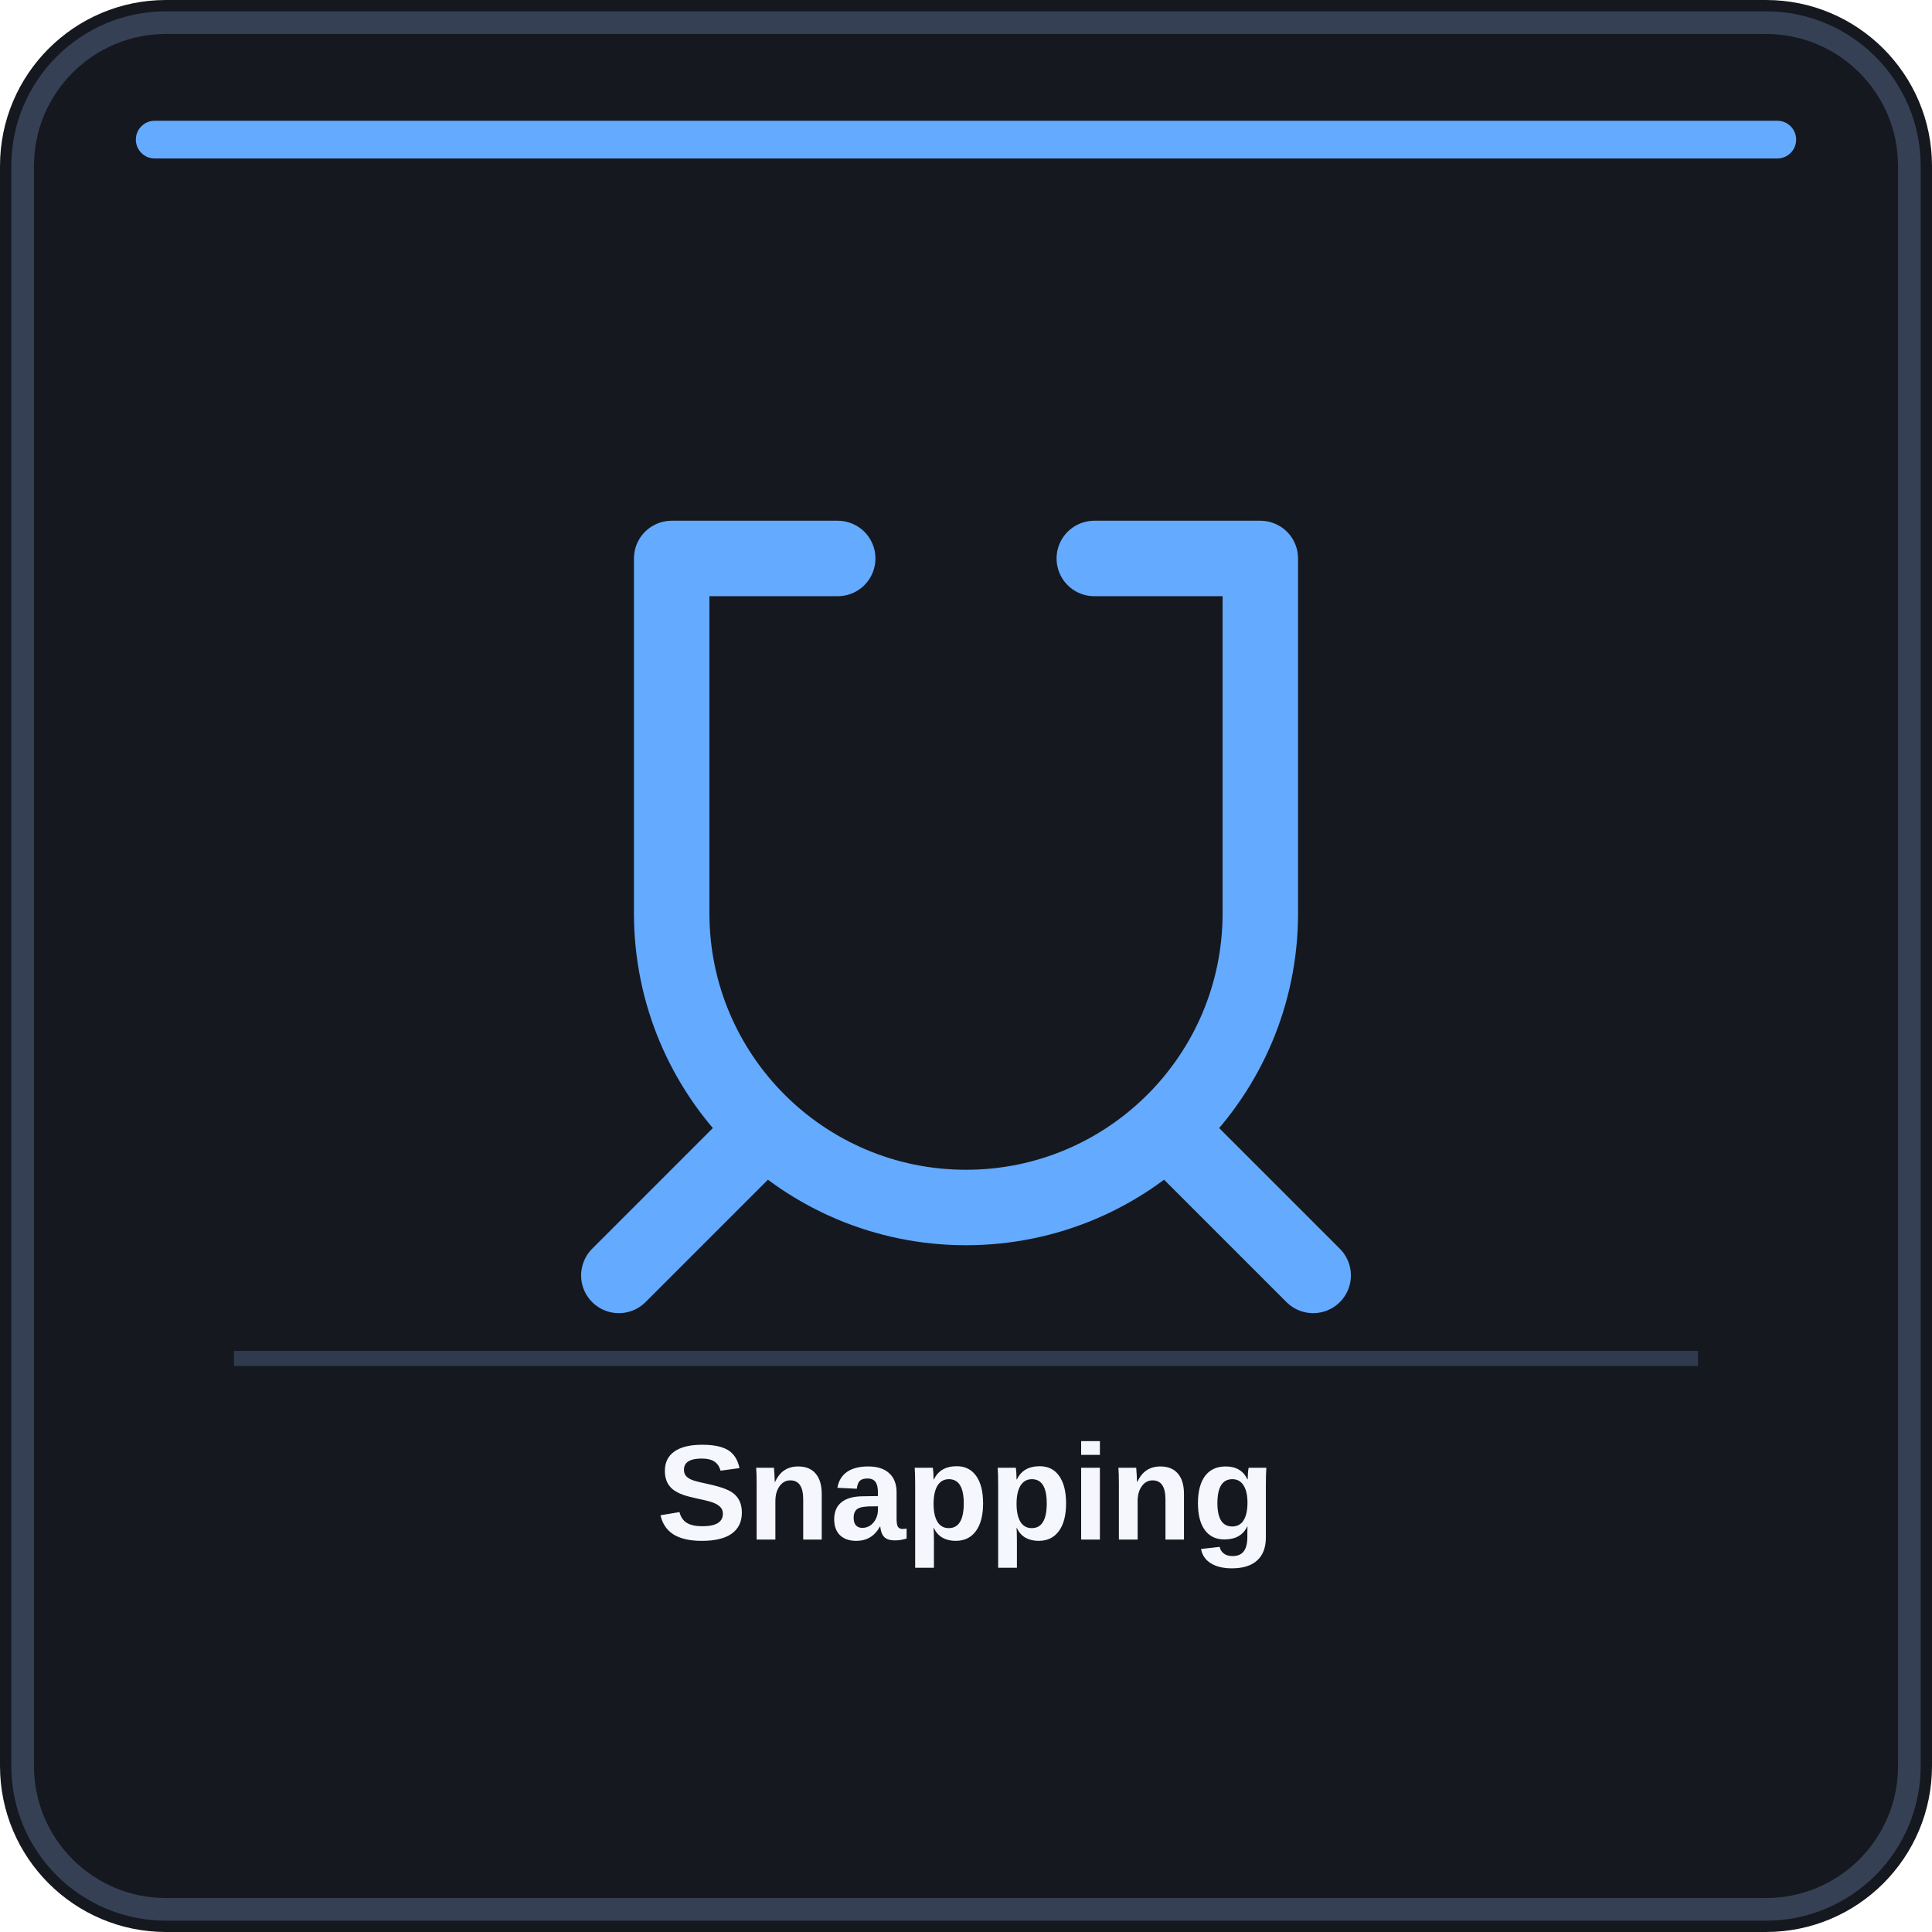
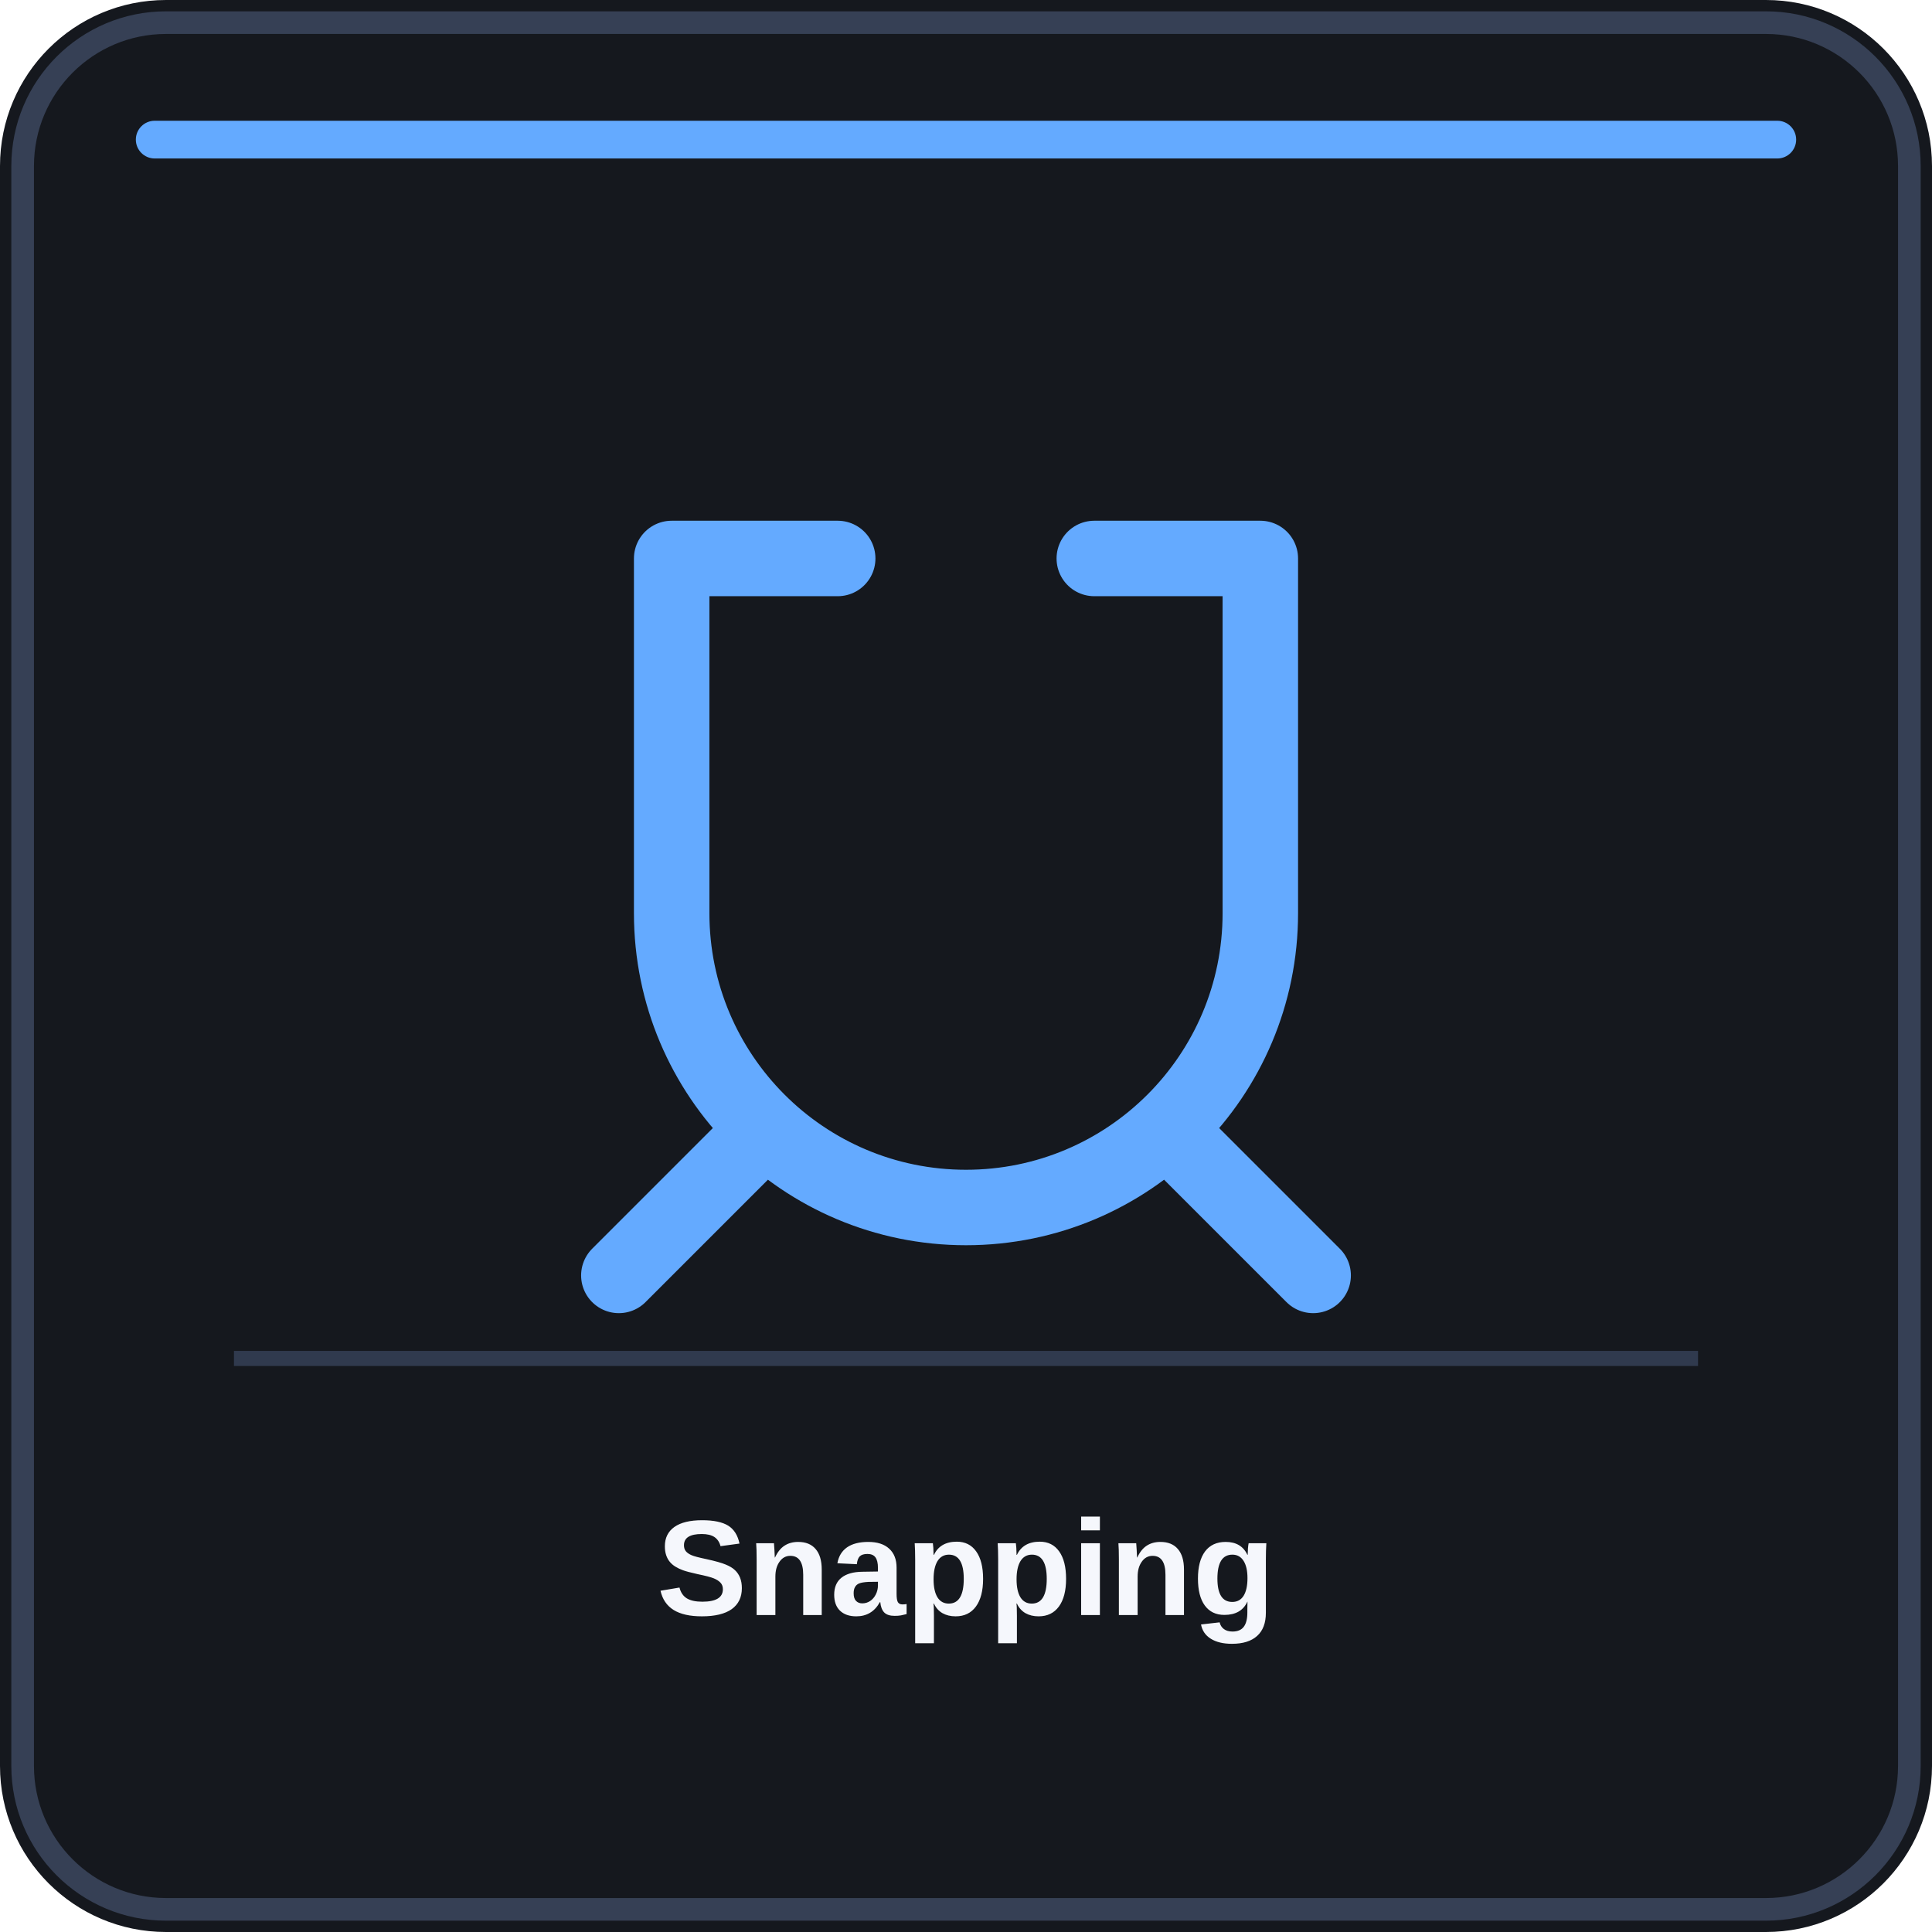
<svg xmlns="http://www.w3.org/2000/svg" width="256" height="256" viewBox="0 0 256 256">
  <rect width="256" height="256" rx="22" fill="#15181E" />
  <rect x="3" y="3" width="250" height="250" rx="19" fill="none" stroke="#364055" stroke-width="3" />
  <rect x="18" y="16" width="220" height="5" rx="2.5" fill="#64AAFF" />
  <g transform="translate(22 15)">
    <path d="M67 59v47a39 39 0 0 0 78 0V59M67 59h22m34 0h22M78 136l-18 18m74-18 18 18" stroke="#64AAFF" stroke-width="10" stroke-linecap="round" stroke-linejoin="round" fill="none" />
  </g>
  <path d="M31 180h194" stroke="#303A4E" stroke-width="2" />
-   <text x="128" y="204" text-anchor="middle" fill="#F5F7FC" font-family="Arial, Helvetica, sans-serif" font-size="18" font-weight="700">Snapping</text>
+   <text x="128" y="214" text-anchor="middle" fill="#F5F7FC" font-family="Arial, Helvetica, sans-serif" font-size="18" font-weight="700">Snapping</text>
</svg>
